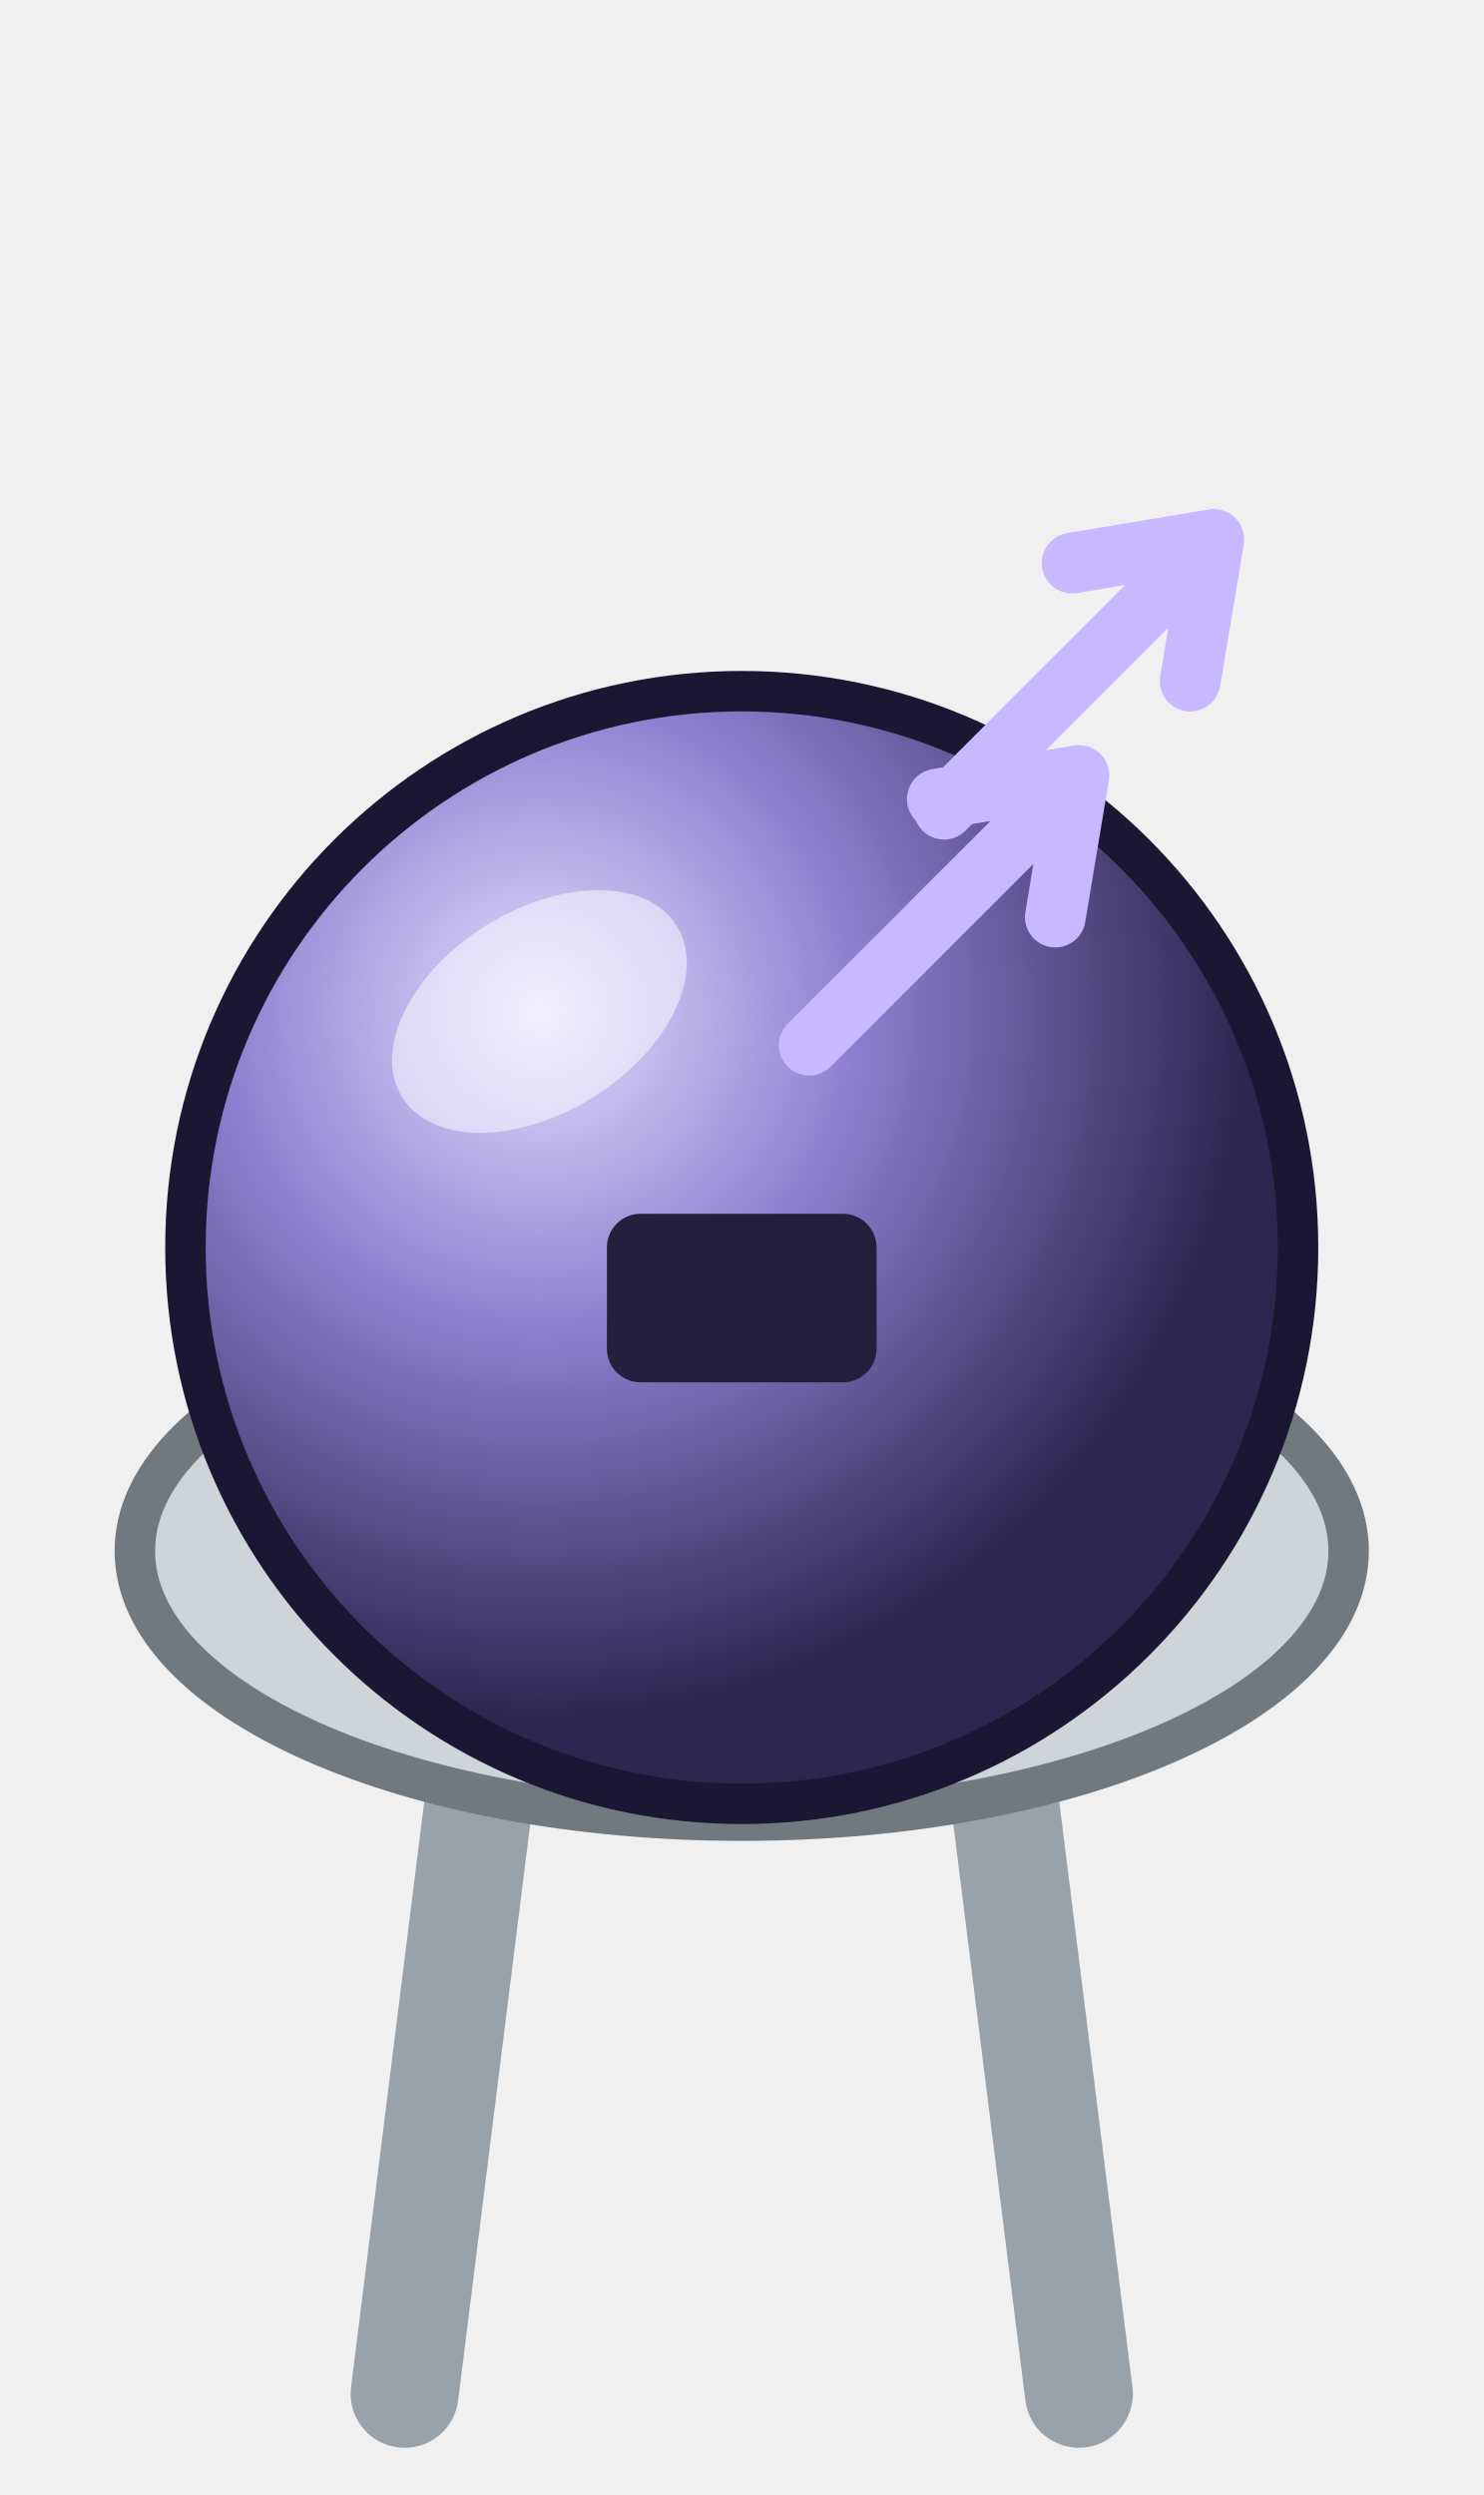
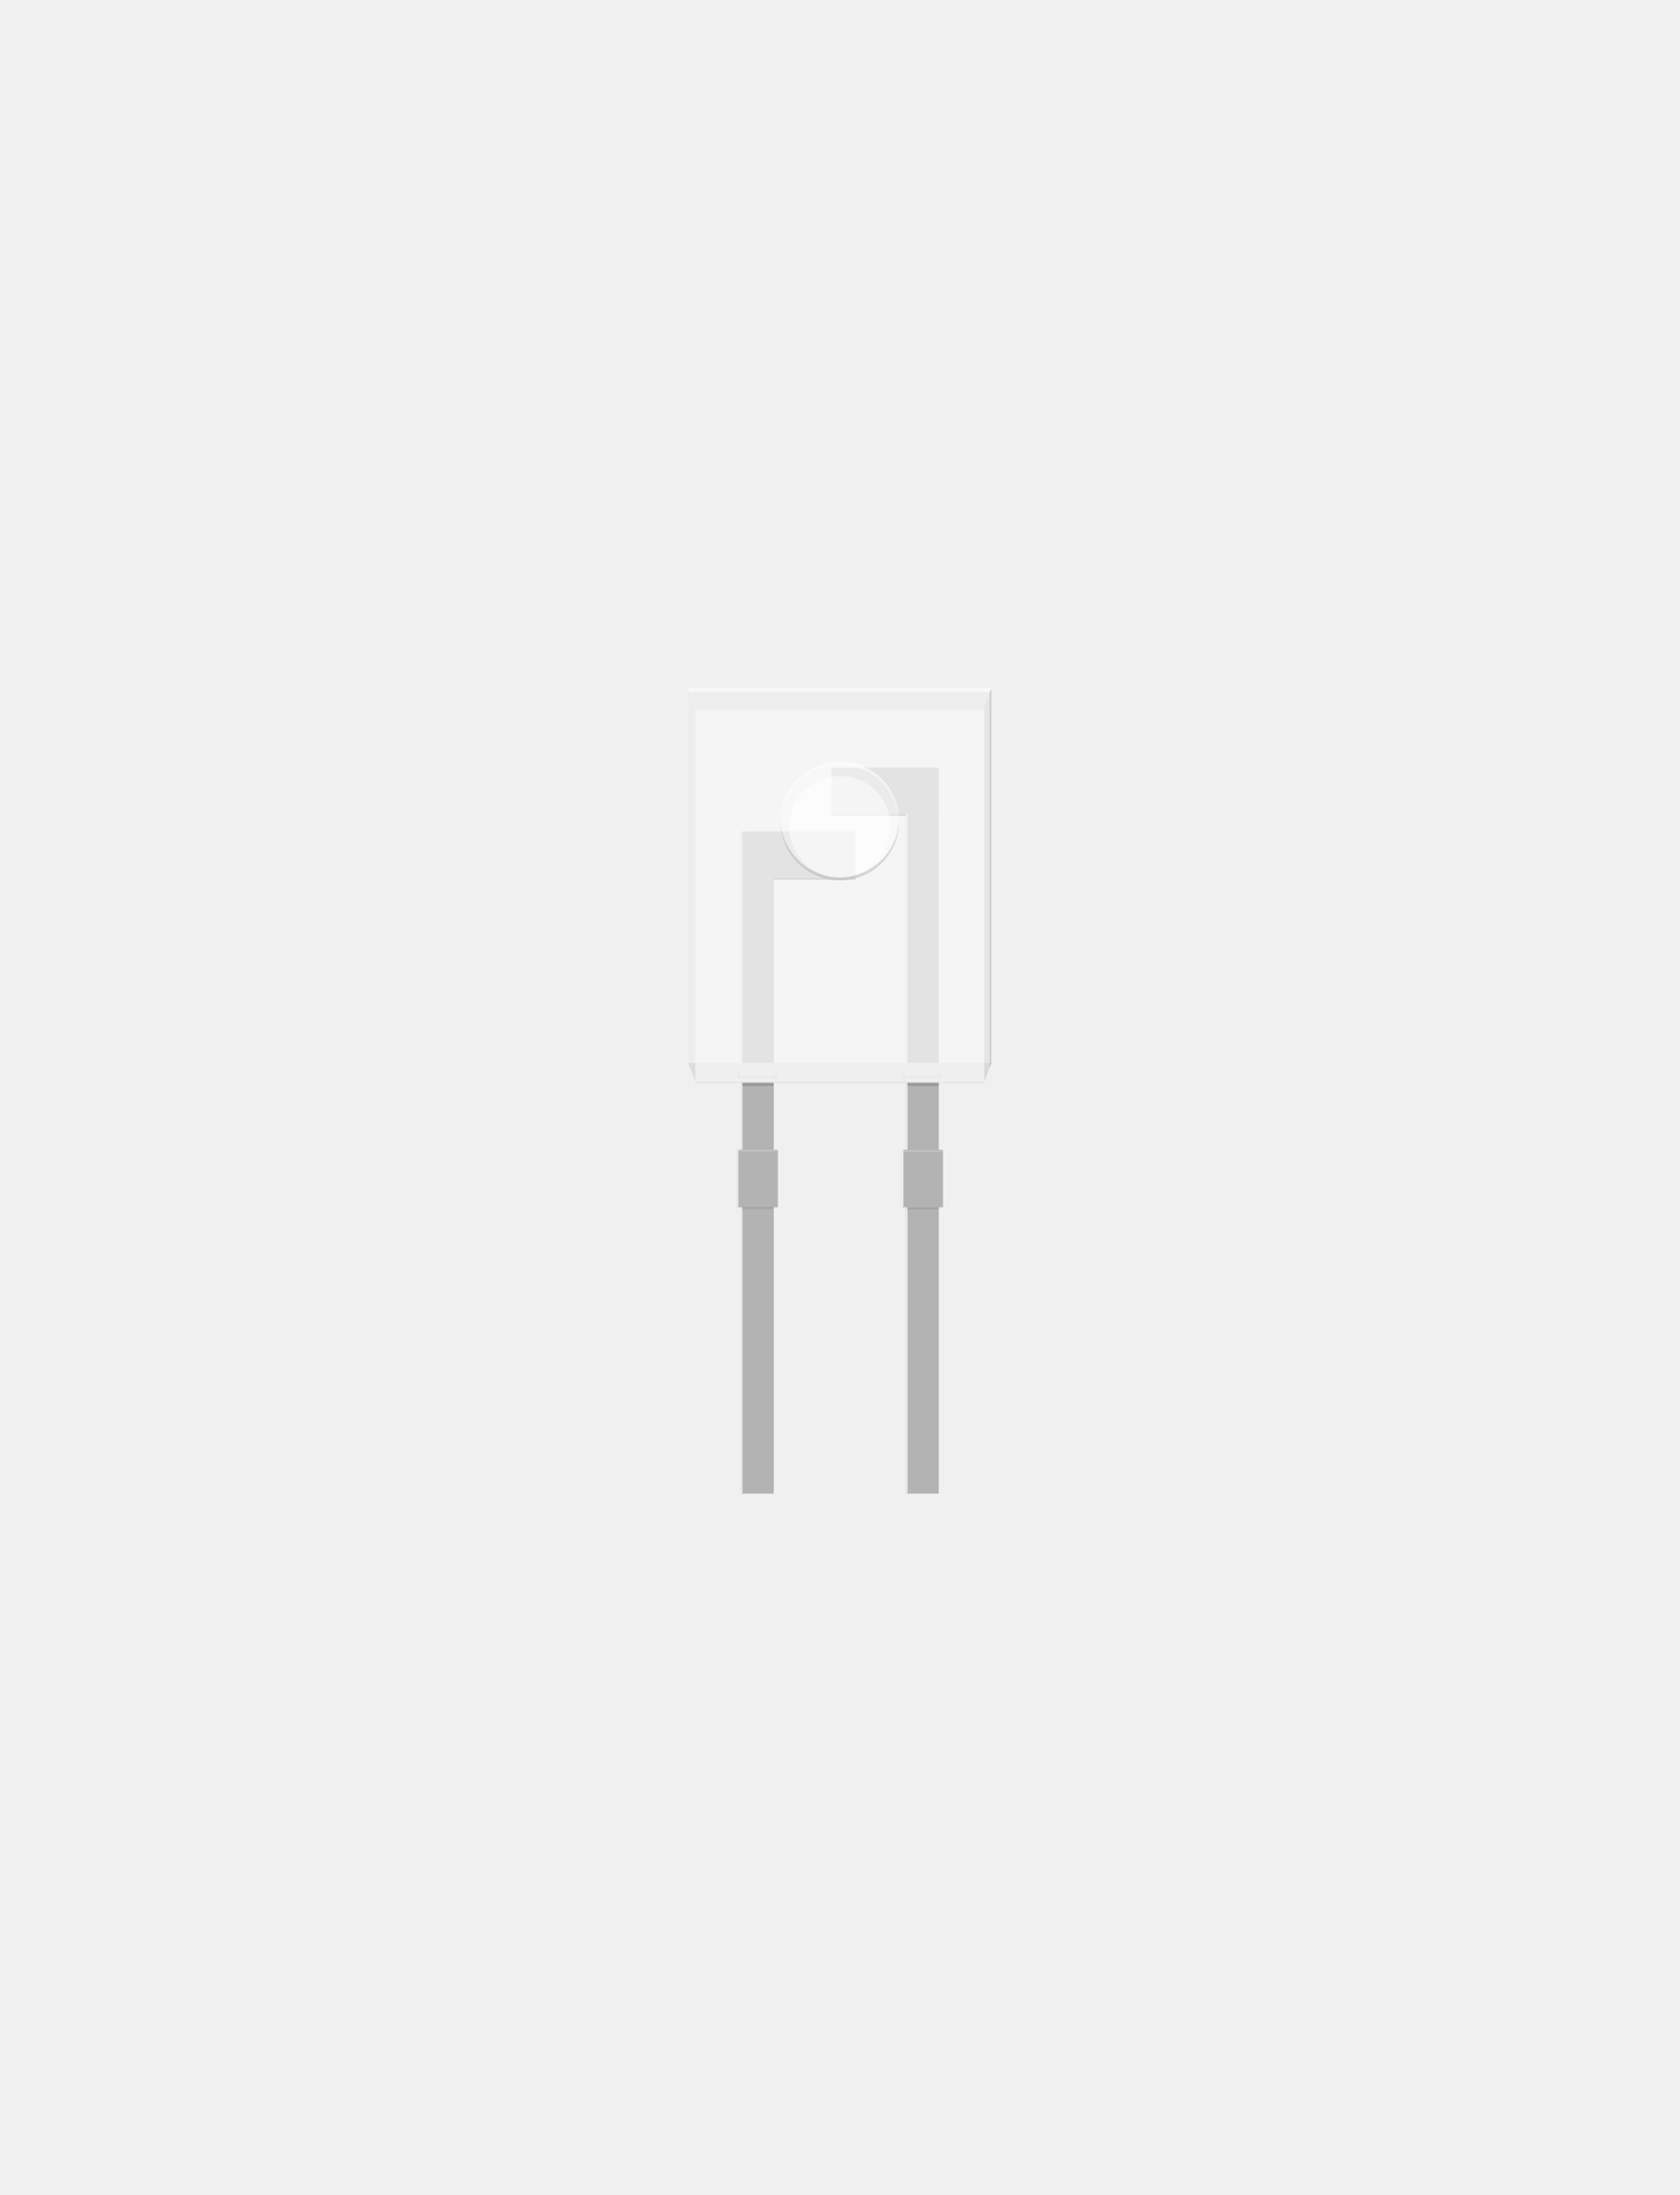
- <svg xmlns="http://www.w3.org/2000/svg" viewBox="-22 -37 44 74">
-   <defs>
-     <radialGradient id="bulb" cx="-6" cy="-7" r="21" gradientUnits="userSpaceOnUse">
-       <stop offset="0" stop-color="#e4ddff" />
-       <stop offset="0.45" stop-color="#8d7fd0" />
-       <stop offset="1" stop-color="#2d2650" />
-     </radialGradient>
-   </defs>
-   <g stroke-linecap="round">
-     <line x1="-7" y1="10" x2="-10" y2="34" stroke="#9aa2a9" stroke-width="3.2" />
-     <line x1="7" y1="10" x2="10" y2="34" stroke="#9aa2a9" stroke-width="3.2" />
-     <ellipse cx="0" cy="9" rx="18" ry="8" fill="#cfd4d8" stroke="#71797f" stroke-width="1.2" />
-     <circle cx="0" cy="0" r="16.5" fill="url(#bulb)" stroke="#1b1733" stroke-width="1.2" />
-     <ellipse cx="-6" cy="-7" rx="4.8" ry="3" fill="#ffffff" opacity="0.5" transform="rotate(-32 -6 -7)" />
-     <rect x="-4" y="-1" width="8" height="5" rx="1" fill="#241f3c" />
-     <g fill="none" stroke="#c7b8ff" stroke-width="1.8">
-       <path d="M6 -13 L14 -21 M14 -21 l-4.2 0.7 M14 -21 l-0.7 4.2" />
-       <path d="M2 -6 L10 -14 M10 -14 l-4.2 0.7 M10 -14 l-0.7 4.2" />
+ <svg xmlns="http://www.w3.org/2000/svg" viewBox="-7.33 -9.56 14.65 19.13">
+   <g transform="translate(-1.3283 -3.5602) scale(0.2)">
+     <polygon fill="#FFFFFF" points="12.916,17.223 0.317,17.223 0,16.338 0,0 13.233,0 13.233,16.389 " />
+     <g id="breadboard">
+       <g>
+         <circle id="connector0pin" fill="none" cx="10.216" cy="34.176" r="1.494" />
+         <circle id="connector1pin" fill="none" cx="3.017" cy="34.176" r="1.494" />
+       </g>
+       <rect x="9.496" y="5.5" fill="#B3B3B3" width="1.439" height="29.613" />
+       <rect x="2.296" y="8.287" fill="#B3B3B3" width="1.44" height="26.826" />
+       <polygon fill="#E6E6E6" points="13.233,16.338 0,16.338 0.317,17.188 12.916,17.188  " />
+       <rect x="3.737" y="8.233" fill="#666666" width="3.567" height="0.107" />
+       <rect x="6.256" y="5.485" fill="#666666" width="3.24" height="0.072" />
+       <rect x="2.656" y="6.25" fill="#CCCCCC" width="4.647" height="2.037" />
+       <rect x="6.256" y="3.463" fill="#B3B3B3" width="4.681" height="2.037" />
+       <rect x="2.296" y="6.25" fill="#B3B3B3" width="5.009" height="2.037" />
+       <polygon opacity="0.35" fill="#CCCCCC" enable-background="new    " points="12.916,0.875 0.317,0.875 0,0 13.233,0  " />
+       <polygon opacity="0.35" fill="#CCCCCC" enable-background="new    " points="0.317,17.188 0,16.338 0,0 0.317,0.875  " />
+       <polygon opacity="0.5" fill="#CCCCCC" enable-background="new    " points="13.233,16.338 12.916,17.188 12.916,0.875 13.233,0     " />
+       <rect x="0.317" y="0.87" opacity="0.3" fill="#FFFFFF" enable-background="new    " width="12.6" height="0.166" />
+       <polygon opacity="0.63" fill="#FFFFFF" enable-background="new    " points="13.173,0.166 0.06,0.166 0,0 13.233,0  " />
+       <rect x="2.296" y="6.25" fill="#F2F2F2" width="0.072" height="13.872" />
+       <g>
+         <rect x="9.316" y="20.118" fill="#B3B3B3" width="1.801" height="2.514" />
+         <rect x="2.116" y="20.118" fill="#B3B3B3" width="1.8" height="2.514" />
+         <rect x="2.116" y="20.118" fill="#F2F2F2" width="0.072" height="2.514" />
+         <rect x="9.316" y="20.118" fill="#F2F2F2" width="0.071" height="2.514" />
+       </g>
+       <rect x="2.296" y="22.632" fill="#F2F2F2" width="0.072" height="12.481" />
+       <rect x="9.496" y="5.5" fill="#F2F2F2" width="0.071" height="14.622" />
+       <rect x="9.496" y="22.632" fill="#F2F2F2" width="0.071" height="12.481" />
+       <polygon opacity="0.4" fill="#B3B3B3" enable-background="new    " points="10.936,16.762 10.936,16.908 9.447,16.908    9.447,16.762 9.327,16.762 9.327,16.908 9.327,17.026 9.327,17.027 11.055,17.027 11.055,17.026 11.055,16.908 11.055,16.762  " />
+       <polygon opacity="0.4" fill="#B3B3B3" enable-background="new    " points="3.761,16.762 3.761,16.908 2.272,16.908 2.272,16.762    2.153,16.762 2.153,16.908 2.153,17.026 2.153,17.027 3.88,17.027 3.88,17.026 3.88,16.908 3.88,16.762  " />
+       <rect x="0.317" y="0.875" opacity="0.4" fill="#B3B3B3" enable-background="new    " width="12.6" height="0.072" />
+       <rect x="0.317" y="17.151" opacity="0.4" fill="#B3B3B3" enable-background="new    " width="12.6" height="0.071" />
+       <rect x="2.368" y="17.223" fill="#808080" fill-opacity="0.5" width="1.369" height="0.118" />
+       <rect x="9.566" y="17.223" fill="#808080" fill-opacity="0.5" width="1.37" height="0.118" />
+       <rect x="2.368" y="22.632" fill="#B3B3B3" fill-opacity="0.5" width="1.369" height="0.119" />
+       <rect x="9.566" y="22.632" fill="#B3B3B3" fill-opacity="0.5" width="1.37" height="0.119" />
+       <rect x="2.188" y="20.118" fill="#FFFFFF" fill-opacity="0.2" width="1.728" height="0.08" />
+       <rect x="9.386" y="20.138" fill="#FFFFFF" fill-opacity="0.2" width="1.729" height="0.079" />
+       <rect x="2.368" y="22.618" fill="#666666" fill-opacity="0.2" width="1.369" height="0.08" />
+       <rect x="9.567" y="22.638" fill="#666666" fill-opacity="0.2" width="1.369" height="0.079" />
+       <rect x="0.317" y="0.875" opacity="0.76" fill="#F2F2F2" enable-background="new    " width="12.6" height="16.313" />
+       <g>
+         <circle opacity="0.3" fill="#FFFFFF" enable-background="new    " cx="6.617" cy="5.793" r="2.588" />
+         <path opacity="0.46" fill="#FFFFFF" enable-background="new    " d="M4.029,5.93c0-1.431,1.158-2.589,2.587-2.589    c1.43,0,2.588,1.158,2.588,2.589V5.793c0-1.429-1.158-2.587-2.588-2.587c-1.429,0-2.587,1.158-2.587,2.587V5.93L4.029,5.93z" />
+         <path opacity="0.3" fill="#808080" enable-background="new    " d="M9.204,5.658c0,1.429-1.158,2.587-2.588,2.587    c-1.429,0-2.587-1.158-2.587-2.587v0.135c0,1.431,1.158,2.588,2.587,2.588c1.43,0,2.588-1.157,2.588-2.588V5.658z" />
+         <circle opacity="0.5" fill="#FFFFFF" enable-background="new    " cx="6.617" cy="6.046" r="2.216" />
+       </g>
+       <polygon opacity="0.1" enable-background="new    " points="13.233,16.338 13.154,16.531 13.154,0.166 13.233,0  " />
    </g>
  </g>
</svg>
